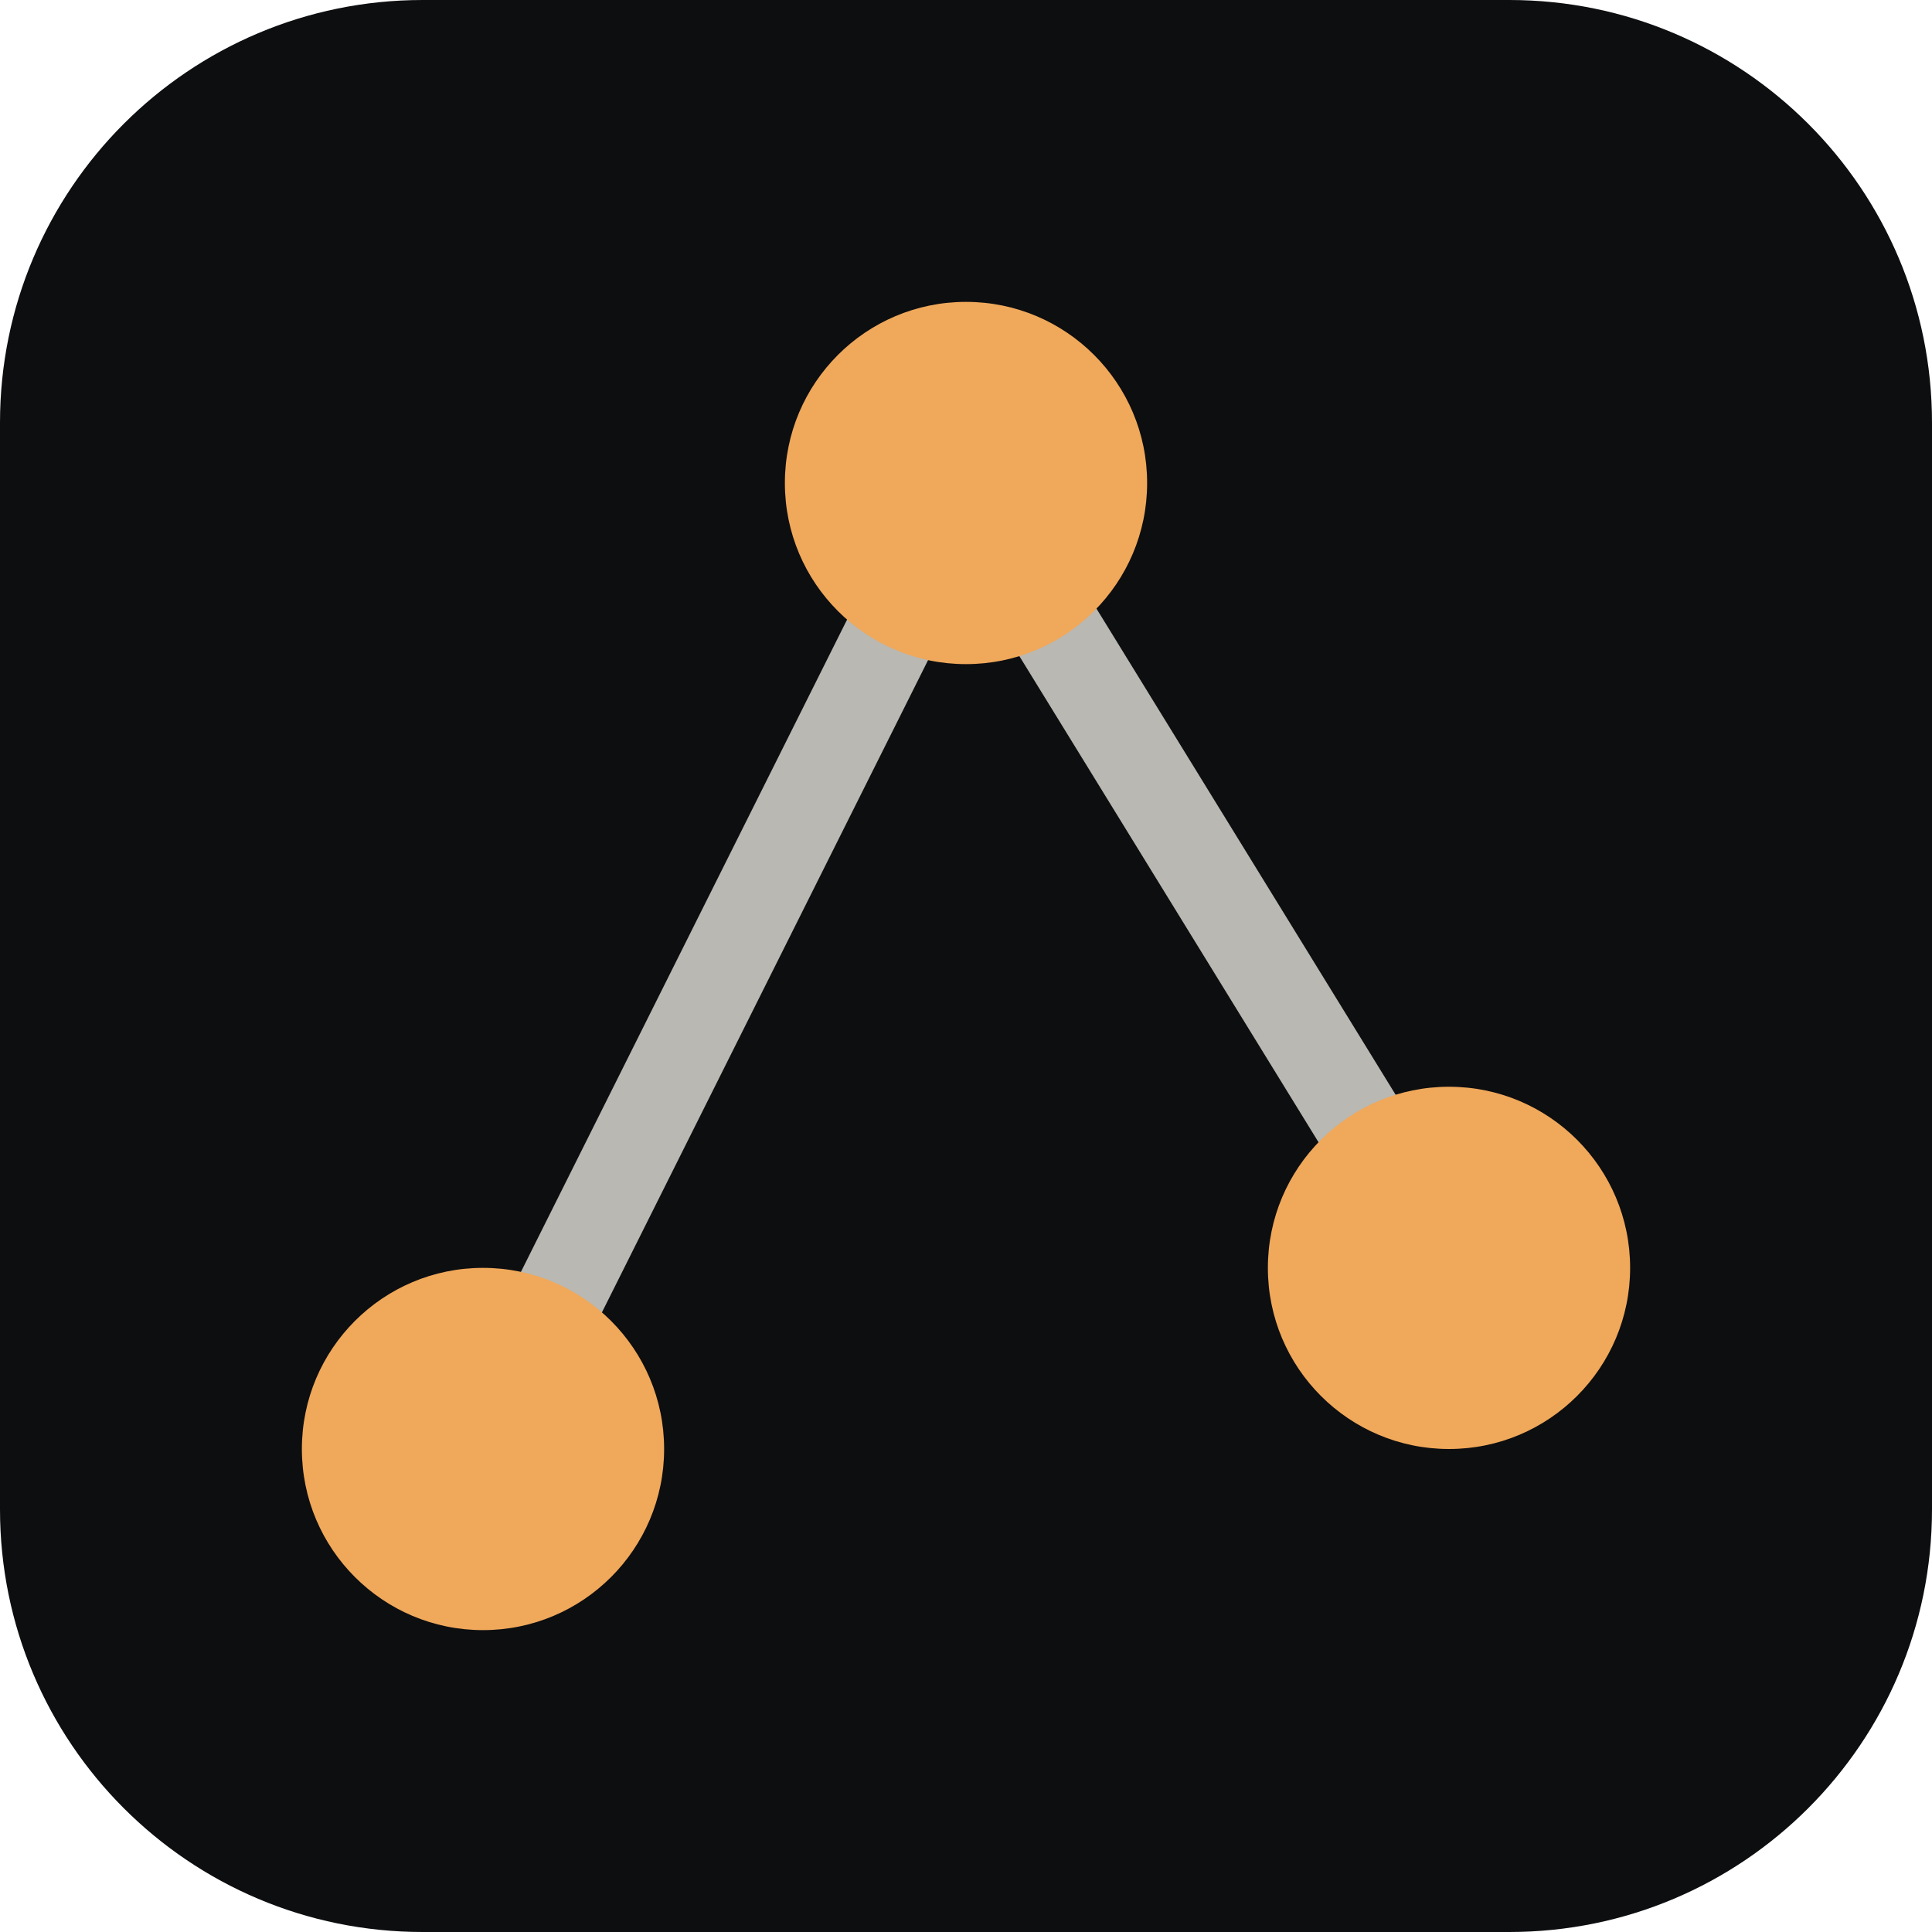
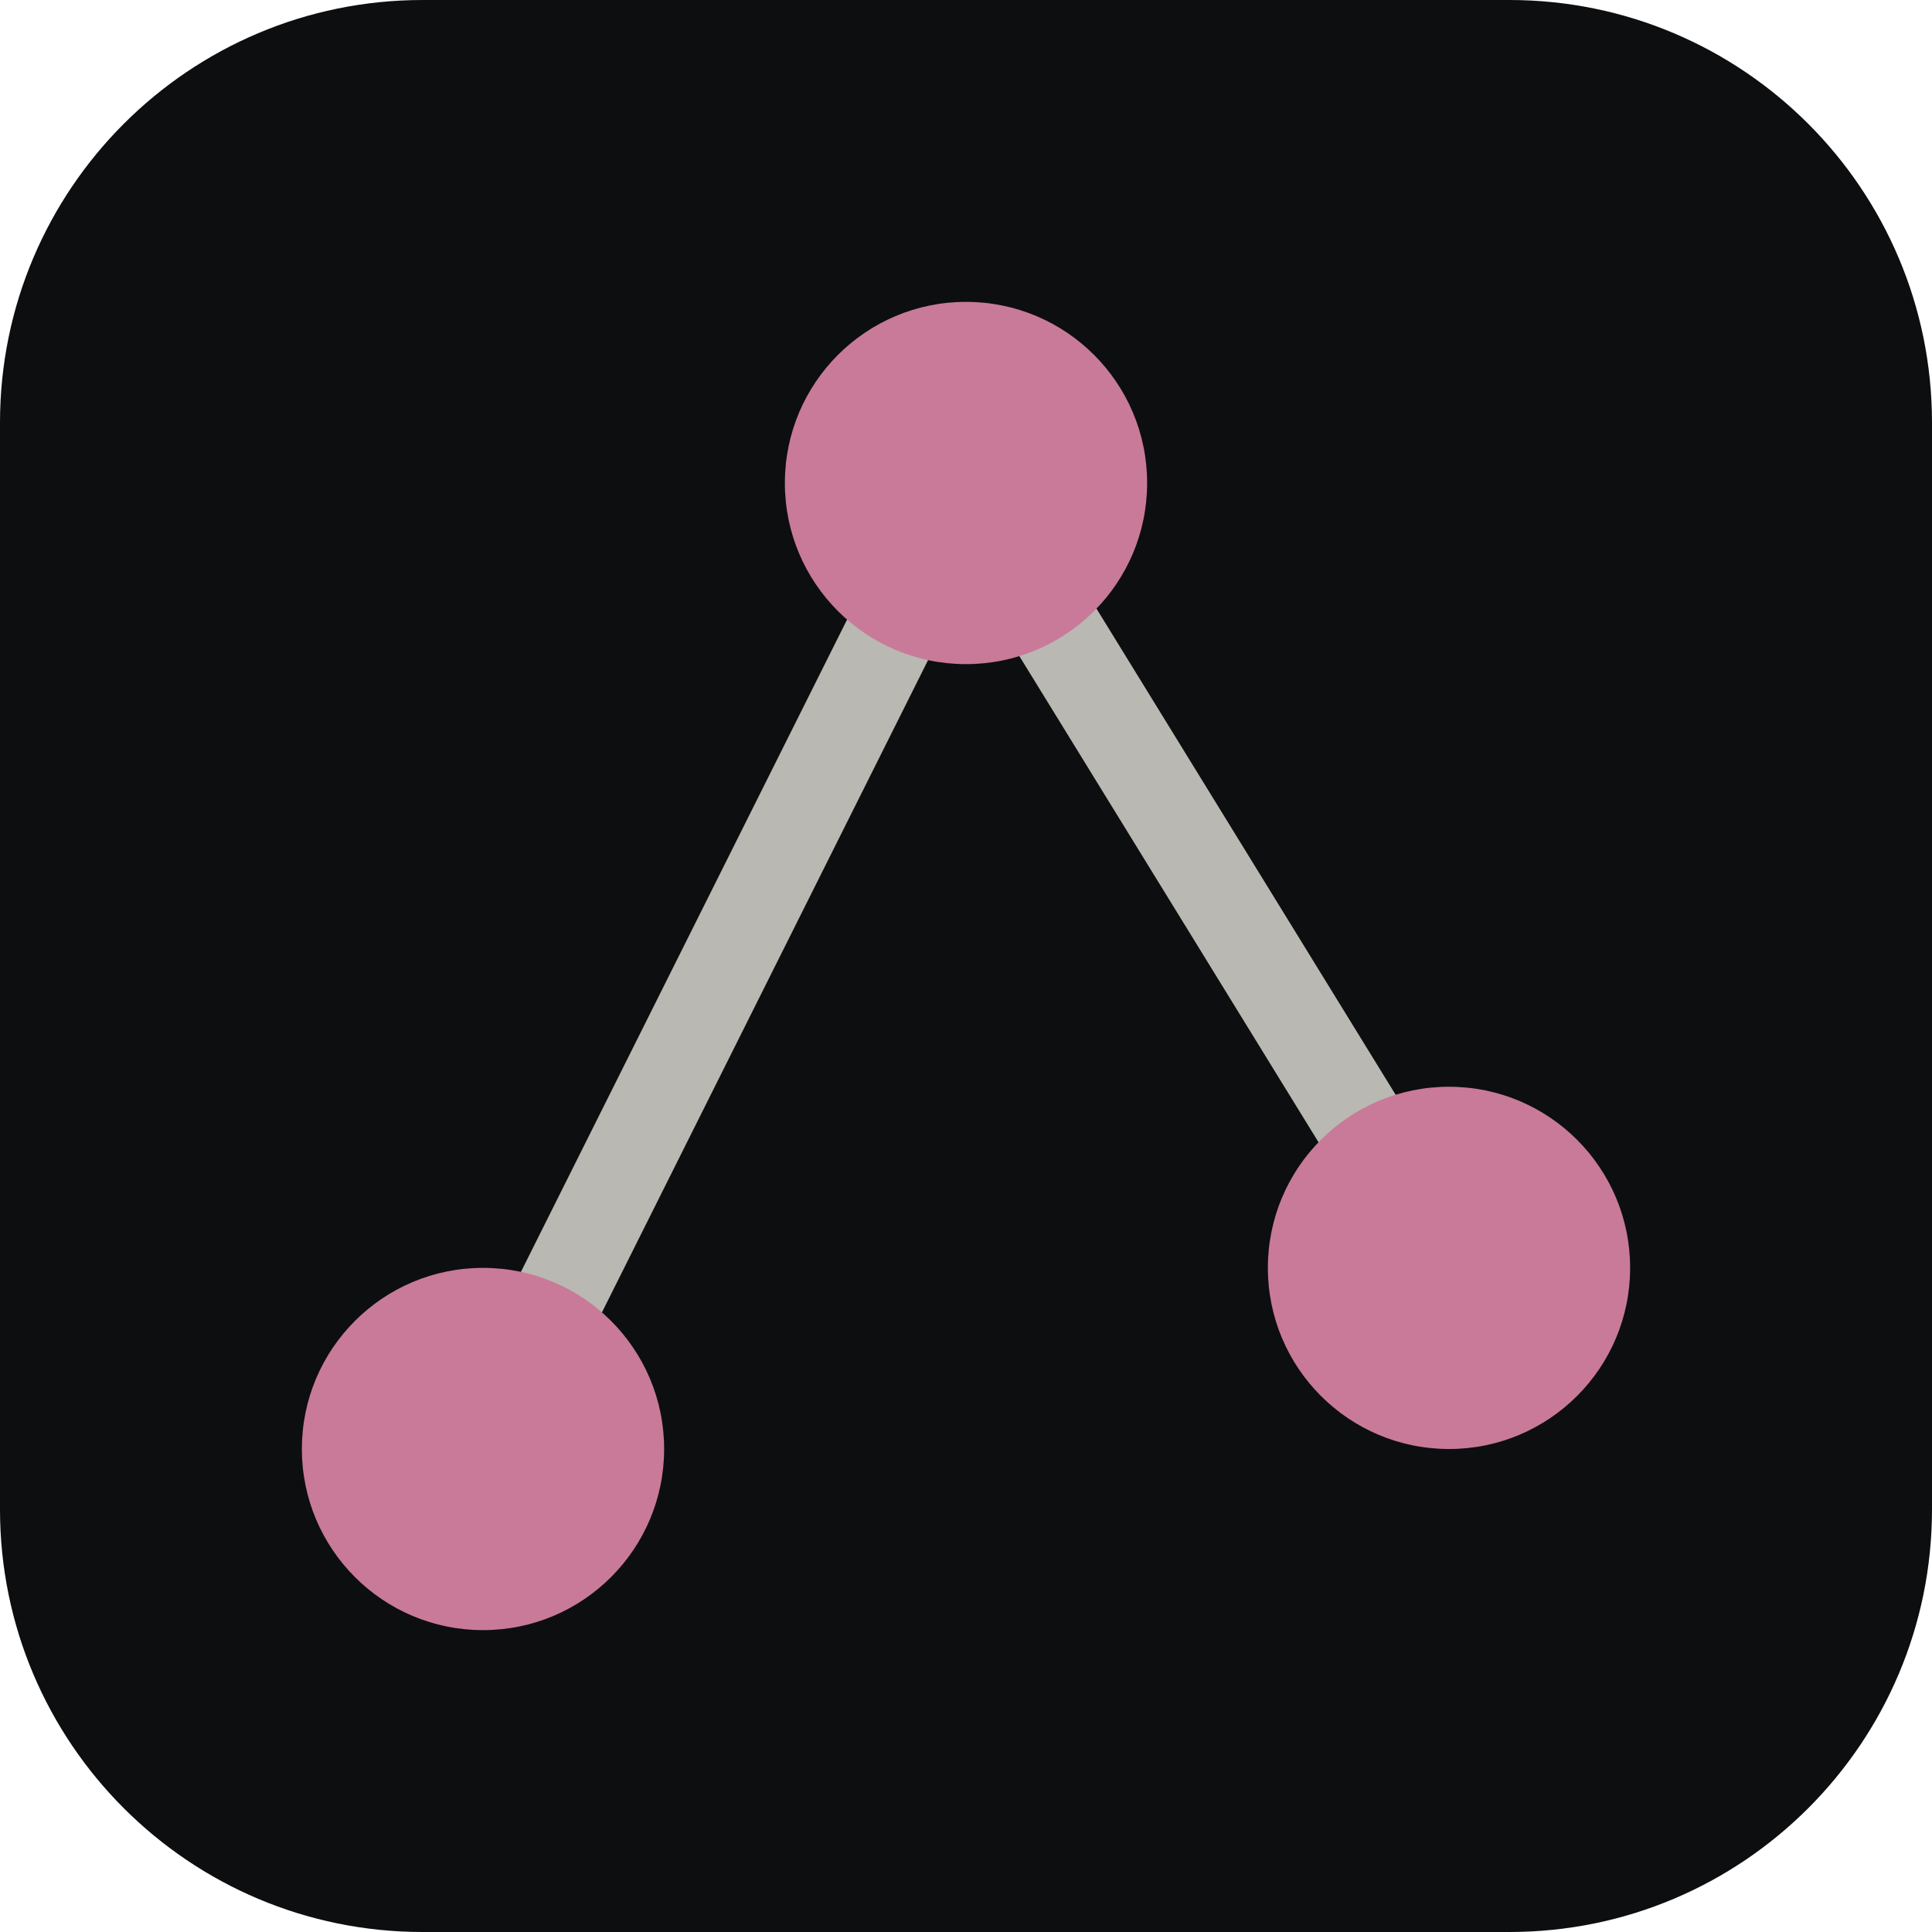
<svg xmlns="http://www.w3.org/2000/svg" viewBox="0 0 32 32">
  <rect width="32" height="32" rx="7" fill="#0d0e10" />
  <path d="M8 24 16 8 24 21" fill="none" stroke="#b9b8b2" stroke-width="1.5" />
-   <circle cx="8" cy="24" r="3" fill="#f0a85a" />
-   <circle cx="16" cy="8" r="3" fill="#f0a85a" />
-   <circle cx="24" cy="21" r="3" fill="#f0a85a" />
+   <circle cx="8" cy="24" r="3" fill="#c97a98" />
+   <circle cx="16" cy="8" r="3" fill="#c97a98" />
+   <circle cx="24" cy="21" r="3" fill="#c97a98" />
</svg>
